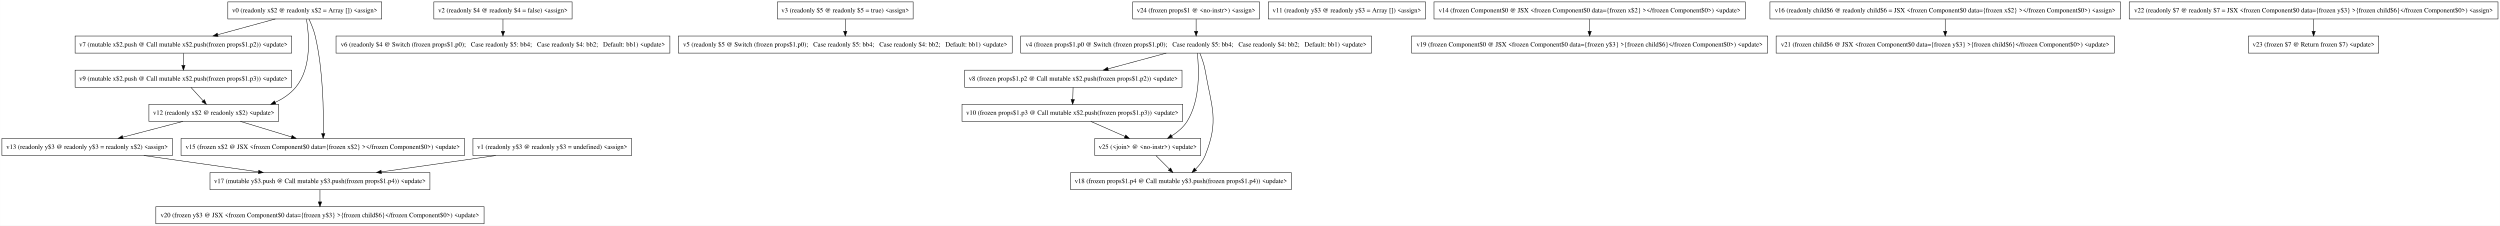
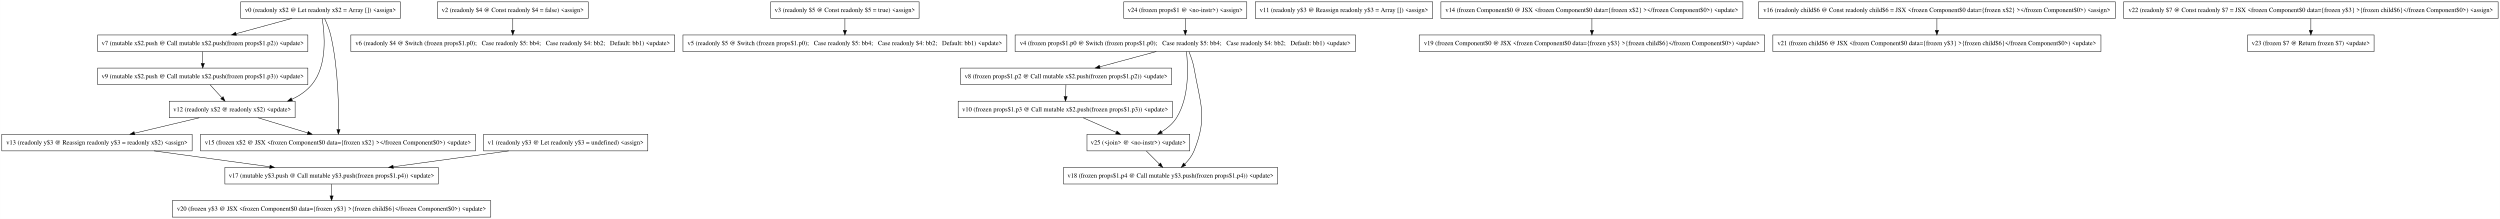
- <svg xmlns="http://www.w3.org/2000/svg" width="5273pt" height="476pt" viewBox="0.00 0.00 5272.64 476.00">
+ <svg xmlns="http://www.w3.org/2000/svg" width="5435pt" height="476pt" viewBox="0.00 0.00 5434.75 476.00">
  <g id="graph0" class="graph" transform="scale(1 1) rotate(0) translate(4 472)">
-     <polygon fill="white" stroke="none" points="-4,4 -4,-472 5268.64,-472 5268.64,4 -4,4" />
+     <polygon fill="white" stroke="none" points="-4,4 -4,-472 5430.75,-472 5430.75,4 -4,4" />
    <g id="node1" class="node">
-       <polygon fill="none" stroke="black" points="801.01,-468 476.34,-468 476.34,-432 801.01,-432 801.01,-468" />
-       <text text-anchor="middle" x="638.67" y="-445.8" font-family="Times,serif" font-size="14.00">v0 (readonly x$2 @ readonly x$2 = Array []) &lt;assign&gt;</text>
+       <polygon fill="none" stroke="black" points="866.19,-468 519.21,-468 519.21,-432 866.19,-432 866.19,-468" />
+       <text text-anchor="middle" x="692.7" y="-445.8" font-family="Times,serif" font-size="14.00">v0 (readonly x$2 @ Let readonly x$2 = Array []) &lt;assign&gt;</text>
    </g>
    <g id="node2" class="node">
-       <polygon fill="none" stroke="black" points="611.1,-396 154.24,-396 154.24,-360 611.1,-360 611.1,-396" />
-       <text text-anchor="middle" x="382.67" y="-373.8" font-family="Times,serif" font-size="14.00">v7 (mutable x$2.push @ Call mutable x$2.push(frozen props$1.p2)) &lt;update&gt;</text>
+       <polygon fill="none" stroke="black" points="665.13,-396 208.26,-396 208.26,-360 665.13,-360 665.13,-396" />
+       <text text-anchor="middle" x="436.7" y="-373.8" font-family="Times,serif" font-size="14.00">v7 (mutable x$2.push @ Call mutable x$2.push(frozen props$1.p2)) &lt;update&gt;</text>
    </g>
    <g id="edge1" class="edge">
-       <path fill="none" stroke="black" d="M576.37,-431.97C539.83,-421.97 493.48,-409.3 455.28,-398.85" />
-       <polygon fill="black" stroke="black" points="455.82,-395.37 445.25,-396.11 453.97,-402.12 455.82,-395.37" />
+       <path fill="none" stroke="black" d="M630.4,-431.97C593.85,-421.97 547.5,-409.3 509.31,-398.85" />
+       <polygon fill="black" stroke="black" points="509.84,-395.37 499.27,-396.11 508,-402.12 509.84,-395.37" />
    </g>
    <g id="node3" class="node">
-       <polygon fill="none" stroke="black" points="583.46,-252 309.89,-252 309.89,-216 583.46,-216 583.46,-252" />
-       <text text-anchor="middle" x="446.67" y="-229.8" font-family="Times,serif" font-size="14.00">v12 (readonly x$2 @ readonly x$2) &lt;update&gt;</text>
+       <polygon fill="none" stroke="black" points="637.48,-252 363.91,-252 363.91,-216 637.48,-216 637.48,-252" />
+       <text text-anchor="middle" x="500.7" y="-229.8" font-family="Times,serif" font-size="14.00">v12 (readonly x$2 @ readonly x$2) &lt;update&gt;</text>
    </g>
    <g id="edge2" class="edge">
-       <path fill="none" stroke="black" d="M642.19,-431.62C647.67,-399.31 654.3,-329.49 619.67,-288 608.04,-274.06 592.84,-263.72 576.28,-256.05" />
-       <polygon fill="black" stroke="black" points="577.52,-252.77 566.95,-252.06 574.77,-259.21 577.52,-252.77" />
+       <path fill="none" stroke="black" d="M696.22,-431.62C701.7,-399.31 708.32,-329.49 673.7,-288 662.06,-274.06 646.86,-263.72 630.3,-256.05" />
+       <polygon fill="black" stroke="black" points="631.55,-252.77 620.98,-252.06 628.8,-259.21 631.55,-252.77" />
    </g>
    <g id="node4" class="node">
-       <polygon fill="none" stroke="black" points="975.63,-180 377.71,-180 377.71,-144 975.63,-144 975.63,-180" />
-       <text text-anchor="middle" x="676.67" y="-157.8" font-family="Times,serif" font-size="14.00">v15 (frozen x$2 @ JSX &lt;frozen Component$0 data={frozen x$2} &gt;&lt;/frozen Component$0&gt;) &lt;update&gt;</text>
+       <polygon fill="none" stroke="black" points="1029.66,-180 431.73,-180 431.73,-144 1029.66,-144 1029.66,-180" />
+       <text text-anchor="middle" x="730.7" y="-157.8" font-family="Times,serif" font-size="14.00">v15 (frozen x$2 @ JSX &lt;frozen Component$0 data={frozen x$2} &gt;&lt;/frozen Component$0&gt;) &lt;update&gt;</text>
    </g>
    <g id="edge3" class="edge">
-       <path fill="none" stroke="black" d="M647.48,-431.81C652.25,-421.66 657.75,-408.41 660.67,-396 677.79,-323.23 678.55,-234.42 677.63,-190.42" />
-       <polygon fill="black" stroke="black" points="681.13,-190.15 677.37,-180.24 674.13,-190.32 681.13,-190.15" />
+       <path fill="none" stroke="black" d="M701.51,-431.81C706.28,-421.66 711.78,-408.41 714.7,-396 731.81,-323.23 732.57,-234.42 731.66,-190.42" />
+       <polygon fill="black" stroke="black" points="735.15,-190.15 731.4,-180.24 728.16,-190.32 735.15,-190.15" />
    </g>
    <g id="node15" class="node">
-       <polygon fill="none" stroke="black" points="611.1,-324 154.24,-324 154.24,-288 611.1,-288 611.1,-324" />
-       <text text-anchor="middle" x="382.67" y="-301.8" font-family="Times,serif" font-size="14.00">v9 (mutable x$2.push @ Call mutable x$2.push(frozen props$1.p3)) &lt;update&gt;</text>
+       <polygon fill="none" stroke="black" points="665.13,-324 208.26,-324 208.26,-288 665.13,-288 665.13,-324" />
+       <text text-anchor="middle" x="436.7" y="-301.8" font-family="Times,serif" font-size="14.00">v9 (mutable x$2.push @ Call mutable x$2.push(frozen props$1.p3)) &lt;update&gt;</text>
    </g>
    <g id="edge10" class="edge">
-       <path fill="none" stroke="black" d="M382.67,-359.7C382.67,-351.98 382.67,-342.71 382.67,-334.11" />
-       <polygon fill="black" stroke="black" points="386.17,-334.1 382.67,-324.1 379.17,-334.1 386.17,-334.1" />
+       <path fill="none" stroke="black" d="M436.7,-359.7C436.7,-351.98 436.7,-342.71 436.7,-334.11" />
+       <polygon fill="black" stroke="black" points="440.2,-334.1 436.7,-324.1 433.2,-334.1 440.2,-334.1" />
    </g>
    <g id="edge15" class="edge">
-       <path fill="none" stroke="black" d="M502.64,-215.97C535.2,-206.06 576.41,-193.51 610.56,-183.12" />
-       <polygon fill="black" stroke="black" points="611.9,-186.37 620.45,-180.11 609.86,-179.67 611.9,-186.37" />
+       <path fill="none" stroke="black" d="M556.67,-215.97C589.22,-206.06 630.44,-193.51 664.58,-183.12" />
+       <polygon fill="black" stroke="black" points="665.93,-186.37 674.48,-180.11 663.89,-179.67 665.93,-186.37" />
    </g>
    <g id="node18" class="node">
-       <polygon fill="none" stroke="black" points="359.51,-180 -0.17,-180 -0.17,-144 359.51,-144 359.51,-180" />
-       <text text-anchor="middle" x="179.67" y="-157.8" font-family="Times,serif" font-size="14.00">v13 (readonly y$3 @ readonly y$3 = readonly x$2) &lt;assign&gt;</text>
+       <polygon fill="none" stroke="black" points="413.59,-180 -0.2,-180 -0.2,-144 413.59,-144 413.59,-180" />
+       <text text-anchor="middle" x="206.7" y="-157.8" font-family="Times,serif" font-size="14.00">v13 (readonly y$3 @ Reassign readonly y$3 = readonly x$2) &lt;assign&gt;</text>
    </g>
    <g id="edge14" class="edge">
-       <path fill="none" stroke="black" d="M381.7,-215.97C343.34,-205.91 294.62,-193.14 254.64,-182.65" />
-       <polygon fill="black" stroke="black" points="255.5,-179.26 244.94,-180.11 253.72,-186.03 255.5,-179.26" />
+       <path fill="none" stroke="black" d="M429.15,-215.97C386.57,-205.83 332.39,-192.93 288.16,-182.4" />
+       <polygon fill="black" stroke="black" points="288.85,-178.96 278.31,-180.05 287.22,-185.77 288.85,-178.96" />
    </g>
    <g id="node5" class="node">
-       <polygon fill="none" stroke="black" points="1328.01,-180 993.33,-180 993.33,-144 1328.01,-144 1328.01,-180" />
-       <text text-anchor="middle" x="1160.67" y="-157.8" font-family="Times,serif" font-size="14.00">v1 (readonly y$3 @ readonly y$3 = undefined) &lt;assign&gt;</text>
+       <polygon fill="none" stroke="black" points="1404.19,-180 1047.2,-180 1047.2,-144 1404.19,-144 1404.19,-180" />
+       <text text-anchor="middle" x="1225.7" y="-157.8" font-family="Times,serif" font-size="14.00">v1 (readonly y$3 @ Let readonly y$3 = undefined) &lt;assign&gt;</text>
    </g>
    <g id="node6" class="node">
-       <polygon fill="none" stroke="black" points="902.6,-108 438.74,-108 438.74,-72 902.6,-72 902.6,-108" />
-       <text text-anchor="middle" x="670.67" y="-85.8" font-family="Times,serif" font-size="14.00">v17 (mutable y$3.push @ Call mutable y$3.push(frozen props$1.p4)) &lt;update&gt;</text>
+       <polygon fill="none" stroke="black" points="948.63,-108 484.76,-108 484.76,-72 948.63,-72 948.63,-108" />
+       <text text-anchor="middle" x="716.7" y="-85.8" font-family="Times,serif" font-size="14.00">v17 (mutable y$3.push @ Call mutable y$3.push(frozen props$1.p4)) &lt;update&gt;</text>
    </g>
    <g id="edge4" class="edge">
-       <path fill="none" stroke="black" d="M1041.43,-143.97C968.37,-133.53 874.83,-120.17 799.99,-109.47" />
-       <polygon fill="black" stroke="black" points="800.42,-106 790.02,-108.05 799.43,-112.93 800.42,-106" />
+       <path fill="none" stroke="black" d="M1101.83,-143.97C1025.93,-133.53 928.77,-120.17 851.03,-109.47" />
+       <polygon fill="black" stroke="black" points="851.06,-105.95 840.68,-108.05 850.1,-112.88 851.06,-105.95" />
    </g>
    <g id="node23" class="node">
-       <polygon fill="none" stroke="black" points="1016.82,-36 324.52,-36 324.52,0 1016.82,0 1016.82,-36" />
-       <text text-anchor="middle" x="670.67" y="-13.8" font-family="Times,serif" font-size="14.00">v20 (frozen y$3 @ JSX &lt;frozen Component$0 data={frozen y$3} &gt;{frozen child$6}&lt;/frozen Component$0&gt;) &lt;update&gt;</text>
+       <polygon fill="none" stroke="black" points="1062.85,-36 370.55,-36 370.55,0 1062.85,0 1062.85,-36" />
+       <text text-anchor="middle" x="716.7" y="-13.8" font-family="Times,serif" font-size="14.00">v20 (frozen y$3 @ JSX &lt;frozen Component$0 data={frozen y$3} &gt;{frozen child$6}&lt;/frozen Component$0&gt;) &lt;update&gt;</text>
    </g>
    <g id="edge19" class="edge">
-       <path fill="none" stroke="black" d="M670.67,-71.7C670.67,-63.98 670.67,-54.71 670.67,-46.11" />
-       <polygon fill="black" stroke="black" points="674.17,-46.1 670.67,-36.1 667.17,-46.1 674.17,-46.1" />
+       <path fill="none" stroke="black" d="M716.7,-71.7C716.7,-63.98 716.7,-54.71 716.7,-46.11" />
+       <polygon fill="black" stroke="black" points="720.2,-46.1 716.7,-36.1 713.2,-46.1 720.2,-46.1" />
    </g>
    <g id="node7" class="node">
-       <polygon fill="none" stroke="black" points="1202.46,-468 910.88,-468 910.88,-432 1202.46,-432 1202.46,-468" />
-       <text text-anchor="middle" x="1056.67" y="-445.8" font-family="Times,serif" font-size="14.00">v2 (readonly $4 @ readonly $4 = false) &lt;assign&gt;</text>
+       <polygon fill="none" stroke="black" points="1274.66,-468 946.73,-468 946.73,-432 1274.66,-432 1274.66,-468" />
+       <text text-anchor="middle" x="1110.7" y="-445.8" font-family="Times,serif" font-size="14.00">v2 (readonly $4 @ Const readonly $4 = false) &lt;assign&gt;</text>
    </g>
    <g id="node8" class="node">
-       <polygon fill="none" stroke="black" points="1408.76,-396 704.59,-396 704.59,-360 1408.76,-360 1408.76,-396" />
-       <text text-anchor="middle" x="1056.67" y="-373.8" font-family="Times,serif" font-size="14.00">v6 (readonly $4 @ Switch (frozen props$1.p0);   Case readonly $5: bb4;   Case readonly $4: bb2;   Default: bb1) &lt;update&gt;</text>
+       <polygon fill="none" stroke="black" points="1462.78,-396 758.61,-396 758.61,-360 1462.78,-360 1462.78,-396" />
+       <text text-anchor="middle" x="1110.7" y="-373.8" font-family="Times,serif" font-size="14.00">v6 (readonly $4 @ Switch (frozen props$1.p0);   Case readonly $5: bb4;   Case readonly $4: bb2;   Default: bb1) &lt;update&gt;</text>
    </g>
    <g id="edge5" class="edge">
-       <path fill="none" stroke="black" d="M1056.67,-431.7C1056.67,-423.98 1056.67,-414.71 1056.67,-406.11" />
-       <polygon fill="black" stroke="black" points="1060.17,-406.1 1056.67,-396.1 1053.17,-406.1 1060.17,-406.1" />
+       <path fill="none" stroke="black" d="M1110.7,-431.7C1110.7,-423.98 1110.7,-414.71 1110.7,-406.11" />
+       <polygon fill="black" stroke="black" points="1114.2,-406.1 1110.7,-396.1 1107.2,-406.1 1114.2,-406.1" />
    </g>
    <g id="node9" class="node">
-       <polygon fill="none" stroke="black" points="1921.8,-468 1635.54,-468 1635.54,-432 1921.8,-432 1921.8,-468" />
-       <text text-anchor="middle" x="1778.67" y="-445.8" font-family="Times,serif" font-size="14.00">v3 (readonly $5 @ readonly $5 = true) &lt;assign&gt;</text>
+       <polygon fill="none" stroke="black" points="1994,-468 1671.39,-468 1671.39,-432 1994,-432 1994,-468" />
+       <text text-anchor="middle" x="1832.7" y="-445.8" font-family="Times,serif" font-size="14.00">v3 (readonly $5 @ Const readonly $5 = true) &lt;assign&gt;</text>
    </g>
    <g id="node10" class="node">
-       <polygon fill="none" stroke="black" points="2130.76,-396 1426.59,-396 1426.59,-360 2130.76,-360 2130.76,-396" />
-       <text text-anchor="middle" x="1778.67" y="-373.8" font-family="Times,serif" font-size="14.00">v5 (readonly $5 @ Switch (frozen props$1.p0);   Case readonly $5: bb4;   Case readonly $4: bb2;   Default: bb1) &lt;update&gt;</text>
+       <polygon fill="none" stroke="black" points="2184.78,-396 1480.61,-396 1480.61,-360 2184.78,-360 2184.78,-396" />
+       <text text-anchor="middle" x="1832.7" y="-373.8" font-family="Times,serif" font-size="14.00">v5 (readonly $5 @ Switch (frozen props$1.p0);   Case readonly $5: bb4;   Case readonly $4: bb2;   Default: bb1) &lt;update&gt;</text>
    </g>
    <g id="edge6" class="edge">
-       <path fill="none" stroke="black" d="M1778.67,-431.7C1778.67,-423.98 1778.67,-414.71 1778.67,-406.11" />
-       <polygon fill="black" stroke="black" points="1782.17,-406.1 1778.67,-396.1 1775.17,-406.1 1782.17,-406.1" />
+       <path fill="none" stroke="black" d="M1832.7,-431.7C1832.7,-423.98 1832.7,-414.71 1832.7,-406.11" />
+       <polygon fill="black" stroke="black" points="1836.2,-406.1 1832.7,-396.1 1829.2,-406.1 1836.2,-406.1" />
    </g>
    <g id="node11" class="node">
-       <polygon fill="none" stroke="black" points="2888.64,-396 2148.7,-396 2148.7,-360 2888.64,-360 2888.64,-396" />
-       <text text-anchor="middle" x="2518.67" y="-373.8" font-family="Times,serif" font-size="14.00">v4 (frozen props$1.p0 @ Switch (frozen props$1.p0);   Case readonly $5: bb4;   Case readonly $4: bb2;   Default: bb1) &lt;update&gt;</text>
+       <polygon fill="none" stroke="black" points="2942.66,-396 2202.73,-396 2202.73,-360 2942.66,-360 2942.66,-396" />
+       <text text-anchor="middle" x="2572.7" y="-373.8" font-family="Times,serif" font-size="14.00">v4 (frozen props$1.p0 @ Switch (frozen props$1.p0);   Case readonly $5: bb4;   Case readonly $4: bb2;   Default: bb1) &lt;update&gt;</text>
    </g>
    <g id="node12" class="node">
-       <polygon fill="none" stroke="black" points="2488.92,-324 2030.42,-324 2030.42,-288 2488.92,-288 2488.92,-324" />
-       <text text-anchor="middle" x="2259.67" y="-301.8" font-family="Times,serif" font-size="14.00">v8 (frozen props$1.p2 @ Call mutable x$2.push(frozen props$1.p2)) &lt;update&gt;</text>
+       <polygon fill="none" stroke="black" points="2542.95,-324 2084.45,-324 2084.45,-288 2542.95,-288 2542.95,-324" />
+       <text text-anchor="middle" x="2313.7" y="-301.8" font-family="Times,serif" font-size="14.00">v8 (frozen props$1.p2 @ Call mutable x$2.push(frozen props$1.p2)) &lt;update&gt;</text>
    </g>
    <g id="edge7" class="edge">
-       <path fill="none" stroke="black" d="M2455.64,-359.97C2418.51,-349.93 2371.38,-337.19 2332.64,-326.72" />
-       <polygon fill="black" stroke="black" points="2333.55,-323.34 2322.98,-324.11 2331.72,-330.1 2333.55,-323.34" />
+       <path fill="none" stroke="black" d="M2509.67,-359.97C2472.54,-349.93 2425.4,-337.19 2386.66,-326.72" />
+       <polygon fill="black" stroke="black" points="2387.57,-323.34 2377.01,-324.11 2385.75,-330.1 2387.57,-323.34" />
    </g>
    <g id="node13" class="node">
-       <polygon fill="none" stroke="black" points="2719.42,-108 2253.92,-108 2253.92,-72 2719.42,-72 2719.42,-108" />
-       <text text-anchor="middle" x="2486.67" y="-85.8" font-family="Times,serif" font-size="14.00">v18 (frozen props$1.p4 @ Call mutable y$3.push(frozen props$1.p4)) &lt;update&gt;</text>
+       <polygon fill="none" stroke="black" points="2773.45,-108 2307.95,-108 2307.95,-72 2773.45,-72 2773.45,-108" />
+       <text text-anchor="middle" x="2540.7" y="-85.8" font-family="Times,serif" font-size="14.00">v18 (frozen props$1.p4 @ Call mutable y$3.push(frozen props$1.p4)) &lt;update&gt;</text>
    </g>
    <g id="edge8" class="edge">
-       <path fill="none" stroke="black" d="M2526.56,-359.75C2530.78,-349.58 2535.53,-336.33 2537.67,-324 2551.37,-245.18 2567.57,-218.2 2537.67,-144 2533.32,-133.21 2525.61,-123.39 2517.48,-115.21" />
-       <polygon fill="black" stroke="black" points="2519.67,-112.46 2509.98,-108.18 2514.88,-117.57 2519.67,-112.46" />
+       <path fill="none" stroke="black" d="M2580.59,-359.75C2584.8,-349.58 2589.55,-336.33 2591.7,-324 2605.4,-245.18 2621.6,-218.2 2591.7,-144 2587.35,-133.21 2579.63,-123.39 2571.5,-115.21" />
+       <polygon fill="black" stroke="black" points="2573.69,-112.46 2564,-108.18 2568.91,-117.57 2573.69,-112.46" />
    </g>
    <g id="node14" class="node">
-       <polygon fill="none" stroke="black" points="2528.41,-180 2304.93,-180 2304.93,-144 2528.41,-144 2528.41,-180" />
-       <text text-anchor="middle" x="2416.67" y="-157.8" font-family="Times,serif" font-size="14.00">v25 (&lt;join&gt; @ &lt;no-instr&gt;) &lt;update&gt;</text>
+       <polygon fill="none" stroke="black" points="2582.44,-180 2358.96,-180 2358.96,-144 2582.44,-144 2582.44,-180" />
+       <text text-anchor="middle" x="2470.7" y="-157.8" font-family="Times,serif" font-size="14.00">v25 (&lt;join&gt; @ &lt;no-instr&gt;) &lt;update&gt;</text>
    </g>
    <g id="edge9" class="edge">
-       <path fill="none" stroke="black" d="M2521.14,-359.94C2524.75,-328.75 2528.23,-261.55 2499.67,-216 2491.78,-203.41 2479.67,-193.25 2467.13,-185.34" />
-       <polygon fill="black" stroke="black" points="2468.81,-182.27 2458.42,-180.21 2465.26,-188.3 2468.81,-182.27" />
+       <path fill="none" stroke="black" d="M2575.17,-359.94C2578.77,-328.75 2582.25,-261.55 2553.7,-216 2545.8,-203.41 2533.7,-193.25 2521.15,-185.34" />
+       <polygon fill="black" stroke="black" points="2522.84,-182.27 2512.44,-180.21 2519.29,-188.3 2522.84,-182.27" />
    </g>
    <g id="node16" class="node">
-       <polygon fill="none" stroke="black" points="2490.42,-252 2024.92,-252 2024.92,-216 2490.42,-216 2490.42,-252" />
-       <text text-anchor="middle" x="2257.67" y="-229.8" font-family="Times,serif" font-size="14.00">v10 (frozen props$1.p3 @ Call mutable x$2.push(frozen props$1.p3)) &lt;update&gt;</text>
+       <polygon fill="none" stroke="black" points="2544.45,-252 2078.95,-252 2078.95,-216 2544.45,-216 2544.45,-252" />
+       <text text-anchor="middle" x="2311.7" y="-229.8" font-family="Times,serif" font-size="14.00">v10 (frozen props$1.p3 @ Call mutable x$2.push(frozen props$1.p3)) &lt;update&gt;</text>
    </g>
    <g id="edge11" class="edge">
-       <path fill="none" stroke="black" d="M2259.18,-287.7C2258.96,-279.98 2258.69,-270.71 2258.45,-262.11" />
-       <polygon fill="black" stroke="black" points="2261.94,-262 2258.16,-252.1 2254.95,-262.2 2261.94,-262" />
+       <path fill="none" stroke="black" d="M2313.2,-287.7C2312.98,-279.98 2312.72,-270.71 2312.47,-262.11" />
+       <polygon fill="black" stroke="black" points="2315.97,-262 2312.19,-252.1 2308.97,-262.2 2315.97,-262" />
    </g>
    <g id="edge22" class="edge">
-       <path fill="none" stroke="black" d="M2433.97,-143.7C2442.54,-135.14 2453.01,-124.66 2462.37,-115.3" />
-       <polygon fill="black" stroke="black" points="2464.97,-117.65 2469.57,-108.1 2460.02,-112.7 2464.97,-117.65" />
+       <path fill="none" stroke="black" d="M2488,-143.7C2496.56,-135.14 2507.04,-124.66 2516.39,-115.3" />
+       <polygon fill="black" stroke="black" points="2519,-117.65 2523.59,-108.1 2514.05,-112.7 2519,-117.65" />
    </g>
    <g id="edge12" class="edge">
-       <path fill="none" stroke="black" d="M398.49,-287.7C406.24,-279.22 415.71,-268.86 424.2,-259.58" />
-       <polygon fill="black" stroke="black" points="426.87,-261.85 431.03,-252.1 421.7,-257.12 426.87,-261.85" />
+       <path fill="none" stroke="black" d="M452.52,-287.7C460.27,-279.22 469.74,-268.86 478.22,-259.58" />
+       <polygon fill="black" stroke="black" points="480.89,-261.85 485.06,-252.1 475.73,-257.12 480.89,-261.85" />
    </g>
    <g id="edge13" class="edge">
-       <path fill="none" stroke="black" d="M2296.57,-215.88C2318.3,-206.31 2345.57,-194.3 2368.64,-184.15" />
-       <polygon fill="black" stroke="black" points="2370.16,-187.3 2377.9,-180.07 2367.34,-180.89 2370.16,-187.3" />
+       <path fill="none" stroke="black" d="M2350.59,-215.88C2372.33,-206.31 2399.6,-194.3 2422.66,-184.15" />
+       <polygon fill="black" stroke="black" points="2424.19,-187.3 2431.93,-180.07 2421.36,-180.89 2424.19,-187.3" />
    </g>
    <g id="node17" class="node">
-       <polygon fill="none" stroke="black" points="3002.51,-468 2670.84,-468 2670.84,-432 3002.51,-432 3002.51,-468" />
-       <text text-anchor="middle" x="2836.67" y="-445.8" font-family="Times,serif" font-size="14.00">v11 (readonly y$3 @ readonly y$3 = Array []) &lt;assign&gt;</text>
+       <polygon fill="none" stroke="black" points="3110.58,-468 2724.81,-468 2724.81,-432 3110.58,-432 3110.58,-468" />
+       <text text-anchor="middle" x="2917.7" y="-445.8" font-family="Times,serif" font-size="14.00">v11 (readonly y$3 @ Reassign readonly y$3 = Array []) &lt;assign&gt;</text>
    </g>
    <g id="edge16" class="edge">
-       <path fill="none" stroke="black" d="M299.16,-143.97C372.37,-133.53 466.1,-120.17 541.09,-109.47" />
-       <polygon fill="black" stroke="black" points="541.67,-112.93 551.08,-108.05 540.68,-106 541.67,-112.93" />
+       <path fill="none" stroke="black" d="M330.8,-143.97C406.85,-133.53 504.21,-120.17 582.1,-109.47" />
+       <polygon fill="black" stroke="black" points="583.04,-112.88 592.47,-108.05 582.09,-105.94 583.04,-112.88" />
    </g>
    <g id="node19" class="node">
-       <polygon fill="none" stroke="black" points="3676.97,-468 3020.38,-468 3020.38,-432 3676.97,-432 3676.97,-468" />
-       <text text-anchor="middle" x="3348.67" y="-445.8" font-family="Times,serif" font-size="14.00">v14 (frozen Component$0 @ JSX &lt;frozen Component$0 data={frozen x$2} &gt;&lt;/frozen Component$0&gt;) &lt;update&gt;</text>
+       <polygon fill="none" stroke="black" points="3784.99,-468 3128.4,-468 3128.4,-432 3784.99,-432 3784.99,-468" />
+       <text text-anchor="middle" x="3456.7" y="-445.8" font-family="Times,serif" font-size="14.00">v14 (frozen Component$0 @ JSX &lt;frozen Component$0 data={frozen x$2} &gt;&lt;/frozen Component$0&gt;) &lt;update&gt;</text>
    </g>
    <g id="node20" class="node">
-       <polygon fill="none" stroke="black" points="3724.15,-396 2973.19,-396 2973.19,-360 3724.15,-360 3724.15,-396" />
-       <text text-anchor="middle" x="3348.67" y="-373.8" font-family="Times,serif" font-size="14.00">v19 (frozen Component$0 @ JSX &lt;frozen Component$0 data={frozen y$3} &gt;{frozen child$6}&lt;/frozen Component$0&gt;) &lt;update&gt;</text>
+       <polygon fill="none" stroke="black" points="3832.18,-396 3081.22,-396 3081.22,-360 3832.18,-360 3832.18,-396" />
+       <text text-anchor="middle" x="3456.7" y="-373.8" font-family="Times,serif" font-size="14.00">v19 (frozen Component$0 @ JSX &lt;frozen Component$0 data={frozen y$3} &gt;{frozen child$6}&lt;/frozen Component$0&gt;) &lt;update&gt;</text>
    </g>
    <g id="edge17" class="edge">
-       <path fill="none" stroke="black" d="M3348.67,-431.7C3348.67,-423.98 3348.67,-414.71 3348.67,-406.11" />
-       <polygon fill="black" stroke="black" points="3352.17,-406.1 3348.67,-396.1 3345.17,-406.1 3352.17,-406.1" />
+       <path fill="none" stroke="black" d="M3456.7,-431.7C3456.7,-423.98 3456.7,-414.71 3456.7,-406.11" />
+       <polygon fill="black" stroke="black" points="3460.2,-406.1 3456.7,-396.1 3453.2,-406.1 3460.2,-406.1" />
    </g>
    <g id="node21" class="node">
-       <polygon fill="none" stroke="black" points="4468.41,-468 3728.94,-468 3728.94,-432 4468.41,-432 4468.41,-468" />
-       <text text-anchor="middle" x="4098.67" y="-445.8" font-family="Times,serif" font-size="14.00">v16 (readonly child$6 @ readonly child$6 = JSX &lt;frozen Component$0 data={frozen x$2} &gt;&lt;/frozen Component$0&gt;) &lt;assign&gt;</text>
+       <polygon fill="none" stroke="black" points="4594.61,-468 3818.79,-468 3818.79,-432 4594.61,-432 4594.61,-468" />
+       <text text-anchor="middle" x="4206.7" y="-445.8" font-family="Times,serif" font-size="14.00">v16 (readonly child$6 @ Const readonly child$6 = JSX &lt;frozen Component$0 data={frozen x$2} &gt;&lt;/frozen Component$0&gt;) &lt;assign&gt;</text>
    </g>
    <g id="node22" class="node">
-       <polygon fill="none" stroke="black" points="4455.31,-396 3742.03,-396 3742.03,-360 4455.31,-360 4455.31,-396" />
-       <text text-anchor="middle" x="4098.67" y="-373.8" font-family="Times,serif" font-size="14.00">v21 (frozen child$6 @ JSX &lt;frozen Component$0 data={frozen y$3} &gt;{frozen child$6}&lt;/frozen Component$0&gt;) &lt;update&gt;</text>
+       <polygon fill="none" stroke="black" points="4563.34,-396 3850.06,-396 3850.06,-360 4563.34,-360 4563.34,-396" />
+       <text text-anchor="middle" x="4206.7" y="-373.8" font-family="Times,serif" font-size="14.00">v21 (frozen child$6 @ JSX &lt;frozen Component$0 data={frozen y$3} &gt;{frozen child$6}&lt;/frozen Component$0&gt;) &lt;update&gt;</text>
    </g>
    <g id="edge18" class="edge">
-       <path fill="none" stroke="black" d="M4098.67,-431.7C4098.67,-423.98 4098.67,-414.71 4098.67,-406.11" />
-       <polygon fill="black" stroke="black" points="4102.17,-406.1 4098.67,-396.1 4095.17,-406.1 4102.17,-406.1" />
+       <path fill="none" stroke="black" d="M4206.7,-431.7C4206.7,-423.98 4206.7,-414.71 4206.7,-406.11" />
+       <polygon fill="black" stroke="black" points="4210.2,-406.1 4206.7,-396.1 4203.2,-406.1 4210.2,-406.1" />
    </g>
    <g id="node24" class="node">
-       <polygon fill="none" stroke="black" points="5264.6,-468 4486.74,-468 4486.74,-432 5264.6,-432 5264.6,-468" />
-       <text text-anchor="middle" x="4875.67" y="-445.8" font-family="Times,serif" font-size="14.00">v22 (readonly $7 @ readonly $7 = JSX &lt;frozen Component$0 data={frozen y$3} &gt;{frozen child$6}&lt;/frozen Component$0&gt;) &lt;assign&gt;</text>
+       <polygon fill="none" stroke="black" points="5426.81,-468 4612.59,-468 4612.59,-432 5426.81,-432 5426.81,-468" />
+       <text text-anchor="middle" x="5019.7" y="-445.8" font-family="Times,serif" font-size="14.00">v22 (readonly $7 @ Const readonly $7 = JSX &lt;frozen Component$0 data={frozen y$3} &gt;{frozen child$6}&lt;/frozen Component$0&gt;) &lt;assign&gt;</text>
    </g>
    <g id="node25" class="node">
-       <polygon fill="none" stroke="black" points="5013.1,-396 4738.24,-396 4738.24,-360 5013.1,-360 5013.1,-396" />
-       <text text-anchor="middle" x="4875.67" y="-373.8" font-family="Times,serif" font-size="14.00">v23 (frozen $7 @ Return frozen $7) &lt;update&gt;</text>
+       <polygon fill="none" stroke="black" points="5157.13,-396 4882.26,-396 4882.26,-360 5157.13,-360 5157.13,-396" />
+       <text text-anchor="middle" x="5019.7" y="-373.8" font-family="Times,serif" font-size="14.00">v23 (frozen $7 @ Return frozen $7) &lt;update&gt;</text>
    </g>
    <g id="edge20" class="edge">
-       <path fill="none" stroke="black" d="M4875.67,-431.7C4875.67,-423.98 4875.67,-414.71 4875.67,-406.11" />
-       <polygon fill="black" stroke="black" points="4879.17,-406.1 4875.67,-396.1 4872.17,-406.1 4879.17,-406.1" />
+       <path fill="none" stroke="black" d="M5019.7,-431.7C5019.7,-423.98 5019.7,-414.71 5019.7,-406.11" />
+       <polygon fill="black" stroke="black" points="5023.2,-406.1 5019.7,-396.1 5016.2,-406.1 5023.2,-406.1" />
    </g>
    <g id="node26" class="node">
-       <polygon fill="none" stroke="black" points="2652.38,-468 2384.96,-468 2384.96,-432 2652.38,-432 2652.38,-468" />
-       <text text-anchor="middle" x="2518.67" y="-445.8" font-family="Times,serif" font-size="14.00">v24 (frozen props$1 @ &lt;no-instr&gt;) &lt;assign&gt;</text>
+       <polygon fill="none" stroke="black" points="2706.41,-468 2438.98,-468 2438.98,-432 2706.41,-432 2706.41,-468" />
+       <text text-anchor="middle" x="2572.7" y="-445.8" font-family="Times,serif" font-size="14.00">v24 (frozen props$1 @ &lt;no-instr&gt;) &lt;assign&gt;</text>
    </g>
    <g id="edge21" class="edge">
-       <path fill="none" stroke="black" d="M2518.67,-431.7C2518.67,-423.98 2518.67,-414.71 2518.67,-406.11" />
-       <polygon fill="black" stroke="black" points="2522.17,-406.1 2518.67,-396.1 2515.17,-406.1 2522.17,-406.1" />
+       <path fill="none" stroke="black" d="M2572.7,-431.7C2572.7,-423.98 2572.7,-414.71 2572.7,-406.11" />
+       <polygon fill="black" stroke="black" points="2576.2,-406.1 2572.7,-396.1 2569.2,-406.1 2576.2,-406.1" />
    </g>
  </g>
</svg>
